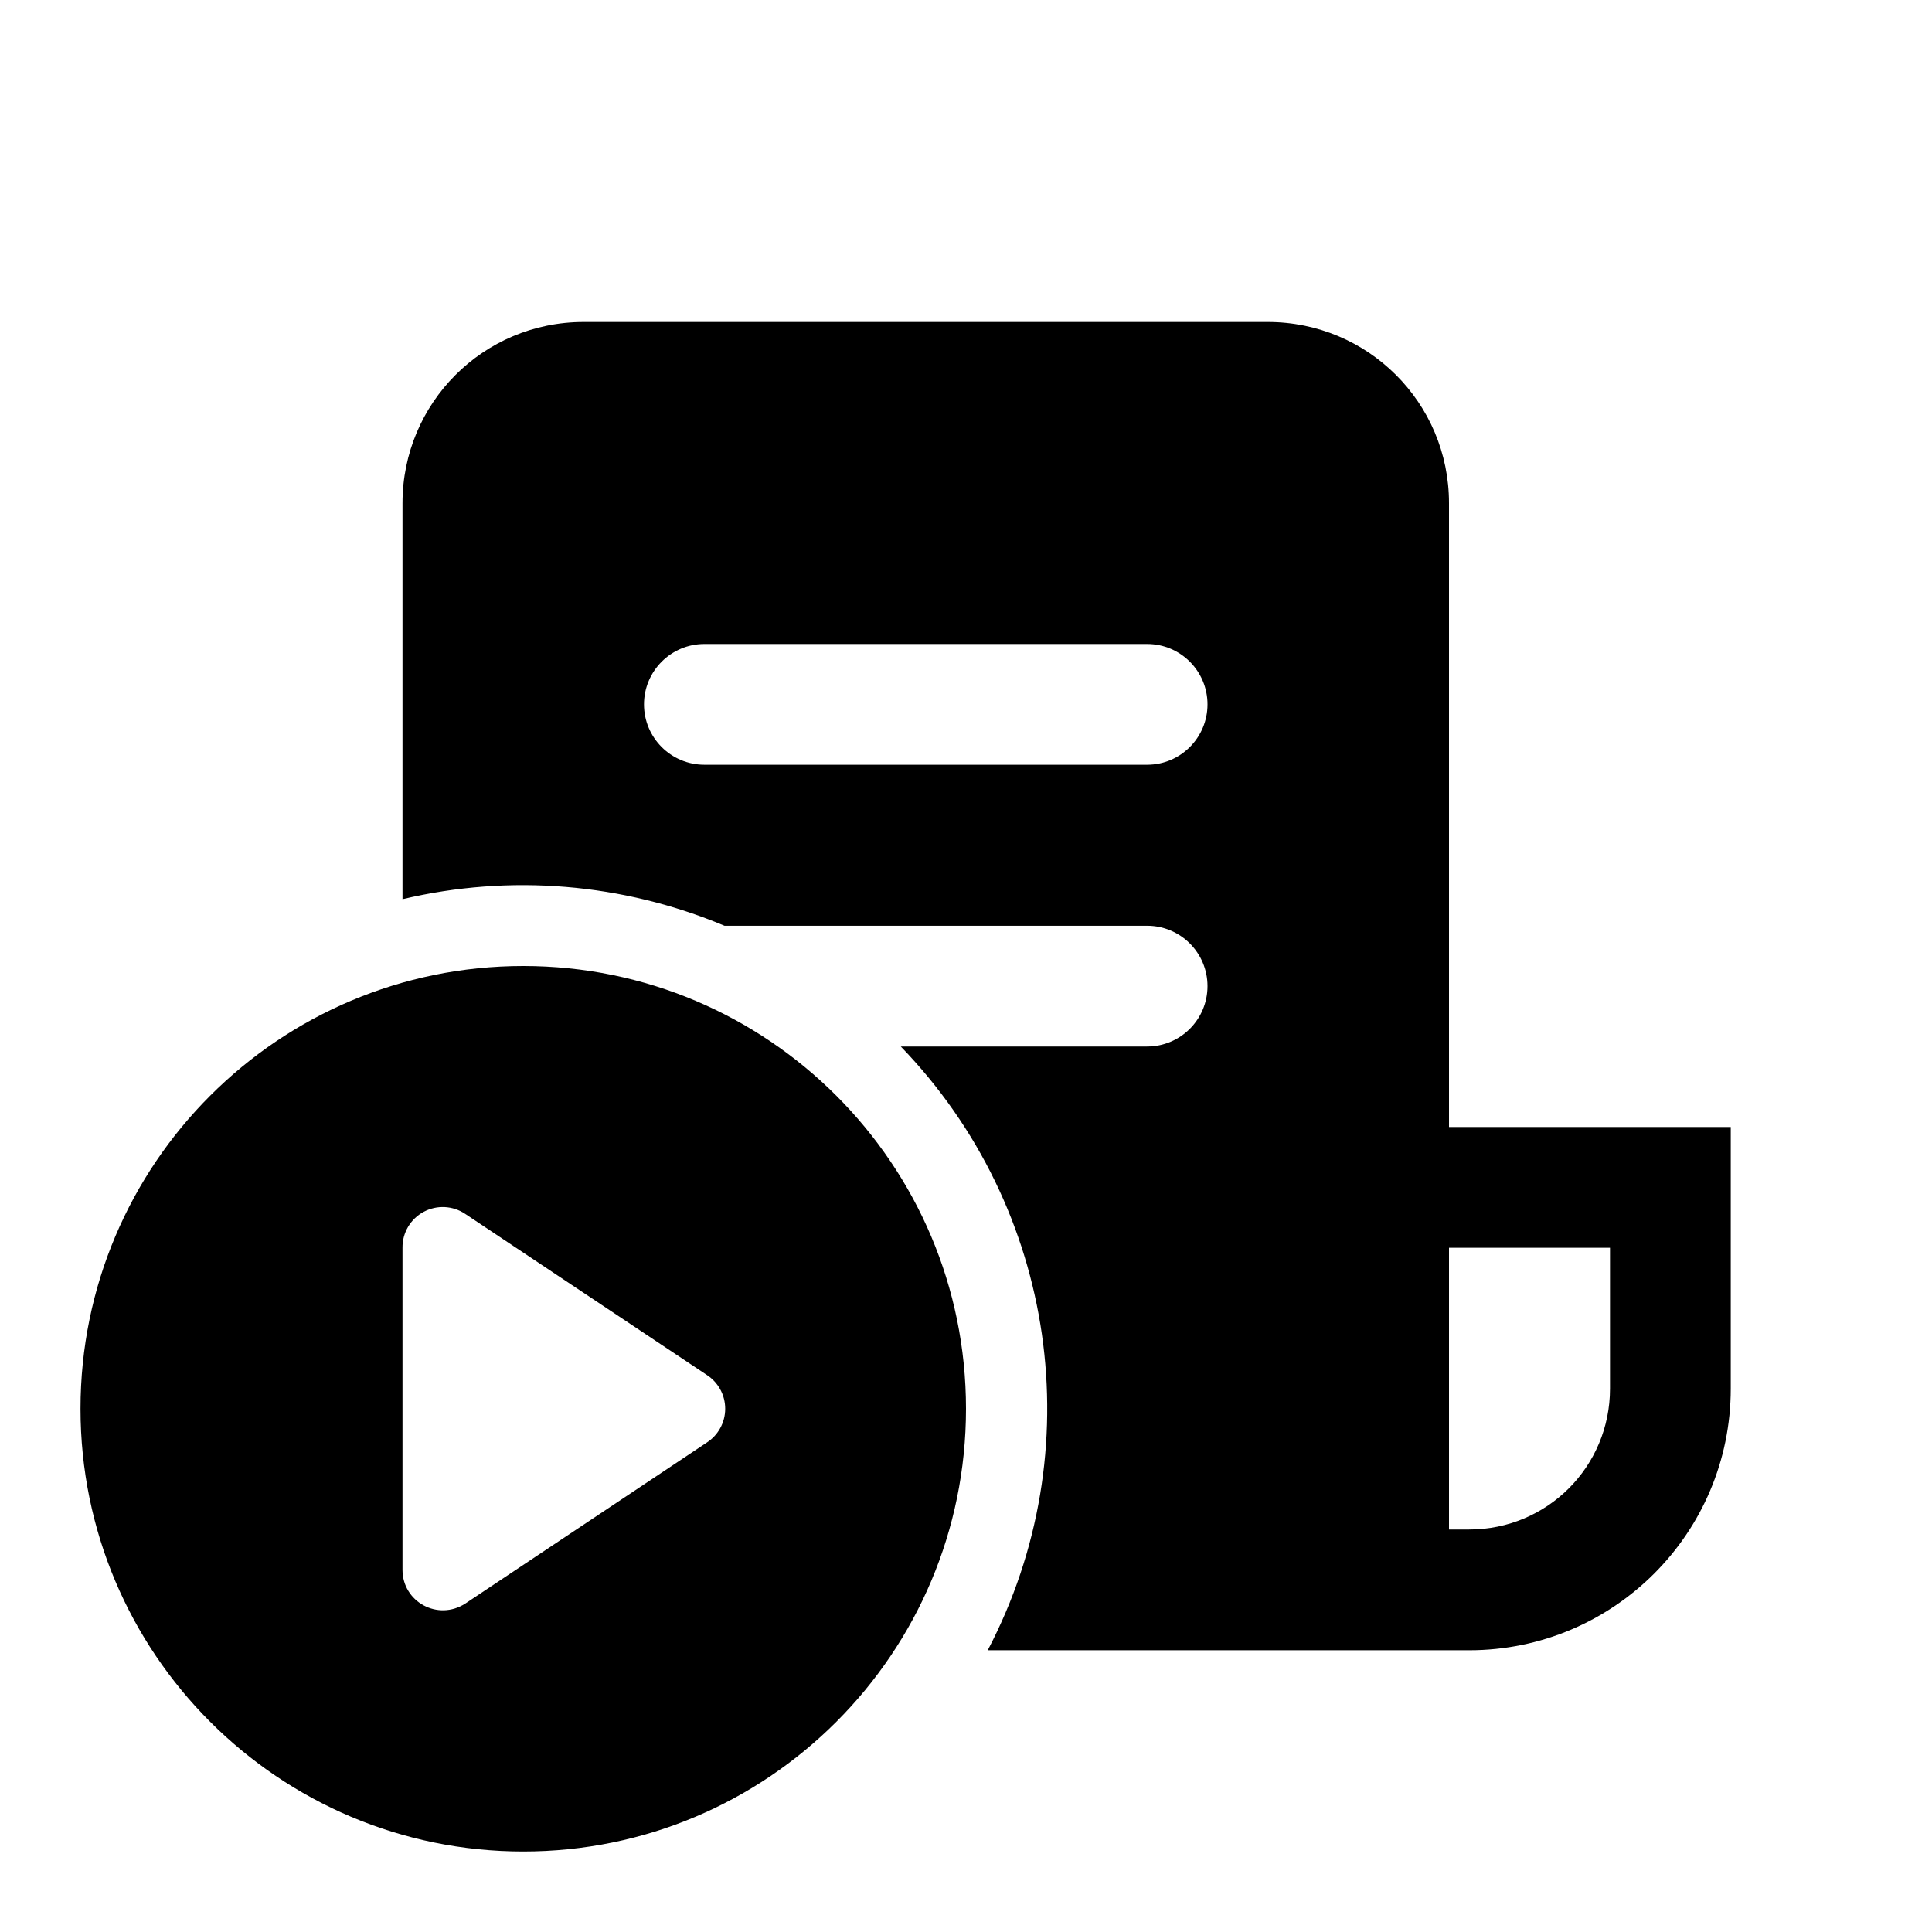
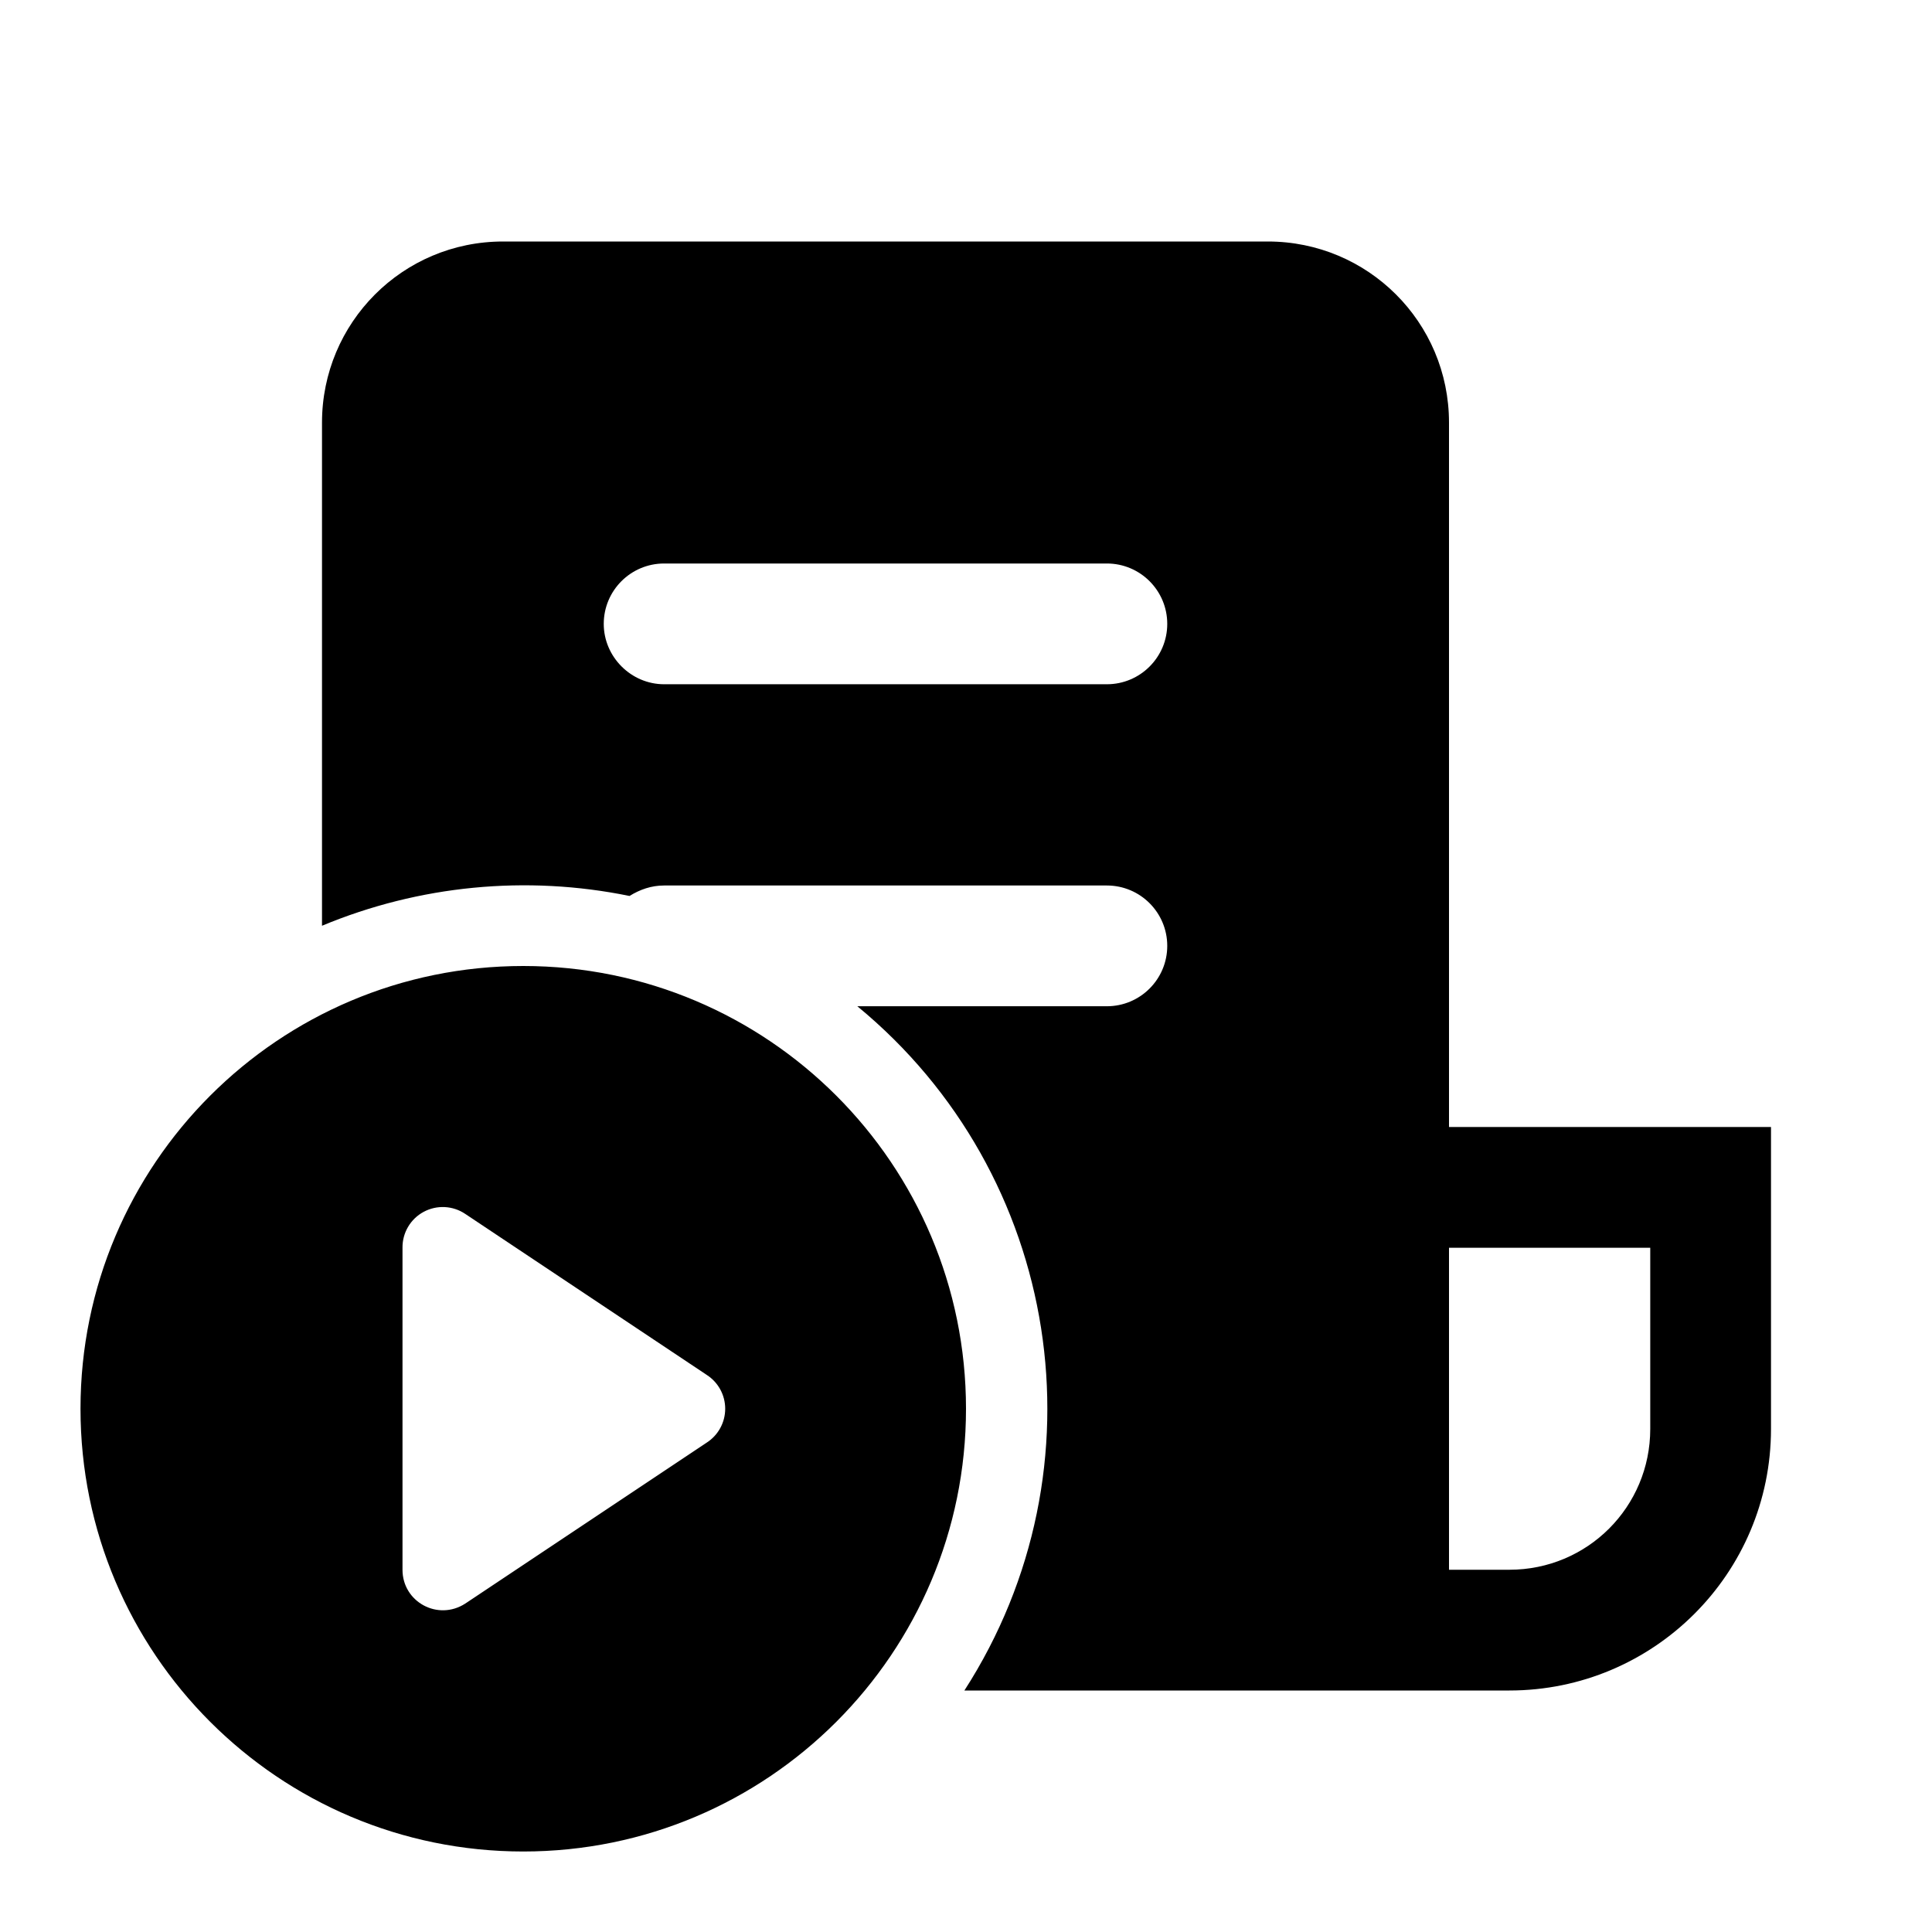
<svg xmlns="http://www.w3.org/2000/svg" width="24" height="24" viewBox="0 0 24 24">
-   <path d="M5 6.25C5 5.01 6 4 7.25 4h8.5C16.99 4 18 5 18 6.25V14h3.5v3.25c0 1.8-1.46 3.25-3.25 3.25h-5.98a6.47 6.47 0 0 0-1.08-7.5h3.06a.75.75 0 0 0 0-1.5H9a6.48 6.48 0 0 0-4-.33V6.25ZM18 19h.25c.97 0 1.75-.78 1.75-1.75V15.5h-2V19ZM8.75 8a.75.75 0 0 0 0 1.5h5.5a.75.75 0 0 0 0-1.5h-5.5ZM12 17.5a5.5 5.5 0 1 1-11 0 5.5 5.5 0 0 1 11 0Zm-7 2c0 .4.44.64.78.42l3-2a.5.5 0 0 0 0-.84l-3-2a.5.5 0 0 0-.78.42v4Z" />
+   <path d="M4 5.25C4 4.01 5 3 6.25 3h9.5C16.99 3 18 4 18 5.25V14h4v3.75c0 1.8-1.46 3.25-3.25 3.25h-6.77a6.47 6.47 0 0 0-1.33-8.5h3.1a.75.75 0 0 0 0-1.5h-5.5c-.16 0-.3.05-.43.13A6.53 6.53 0 0 0 4 11.5V5.25ZM18 19.5h.75c.97 0 1.75-.78 1.75-1.75V15.5H18v4ZM7.5 7.75c0 .41.34.75.75.75h5.5a.75.75 0 0 0 0-1.5h-5.5a.75.75 0 0 0-.75.75ZM12 17.5a5.5 5.5 0 1 1-11 0 5.5 5.5 0 0 1 11 0Zm-7 2c0 .4.44.64.78.42l3-2a.5.5 0 0 0 0-.84l-3-2a.5.5 0 0 0-.78.42v4Z" />
</svg>
